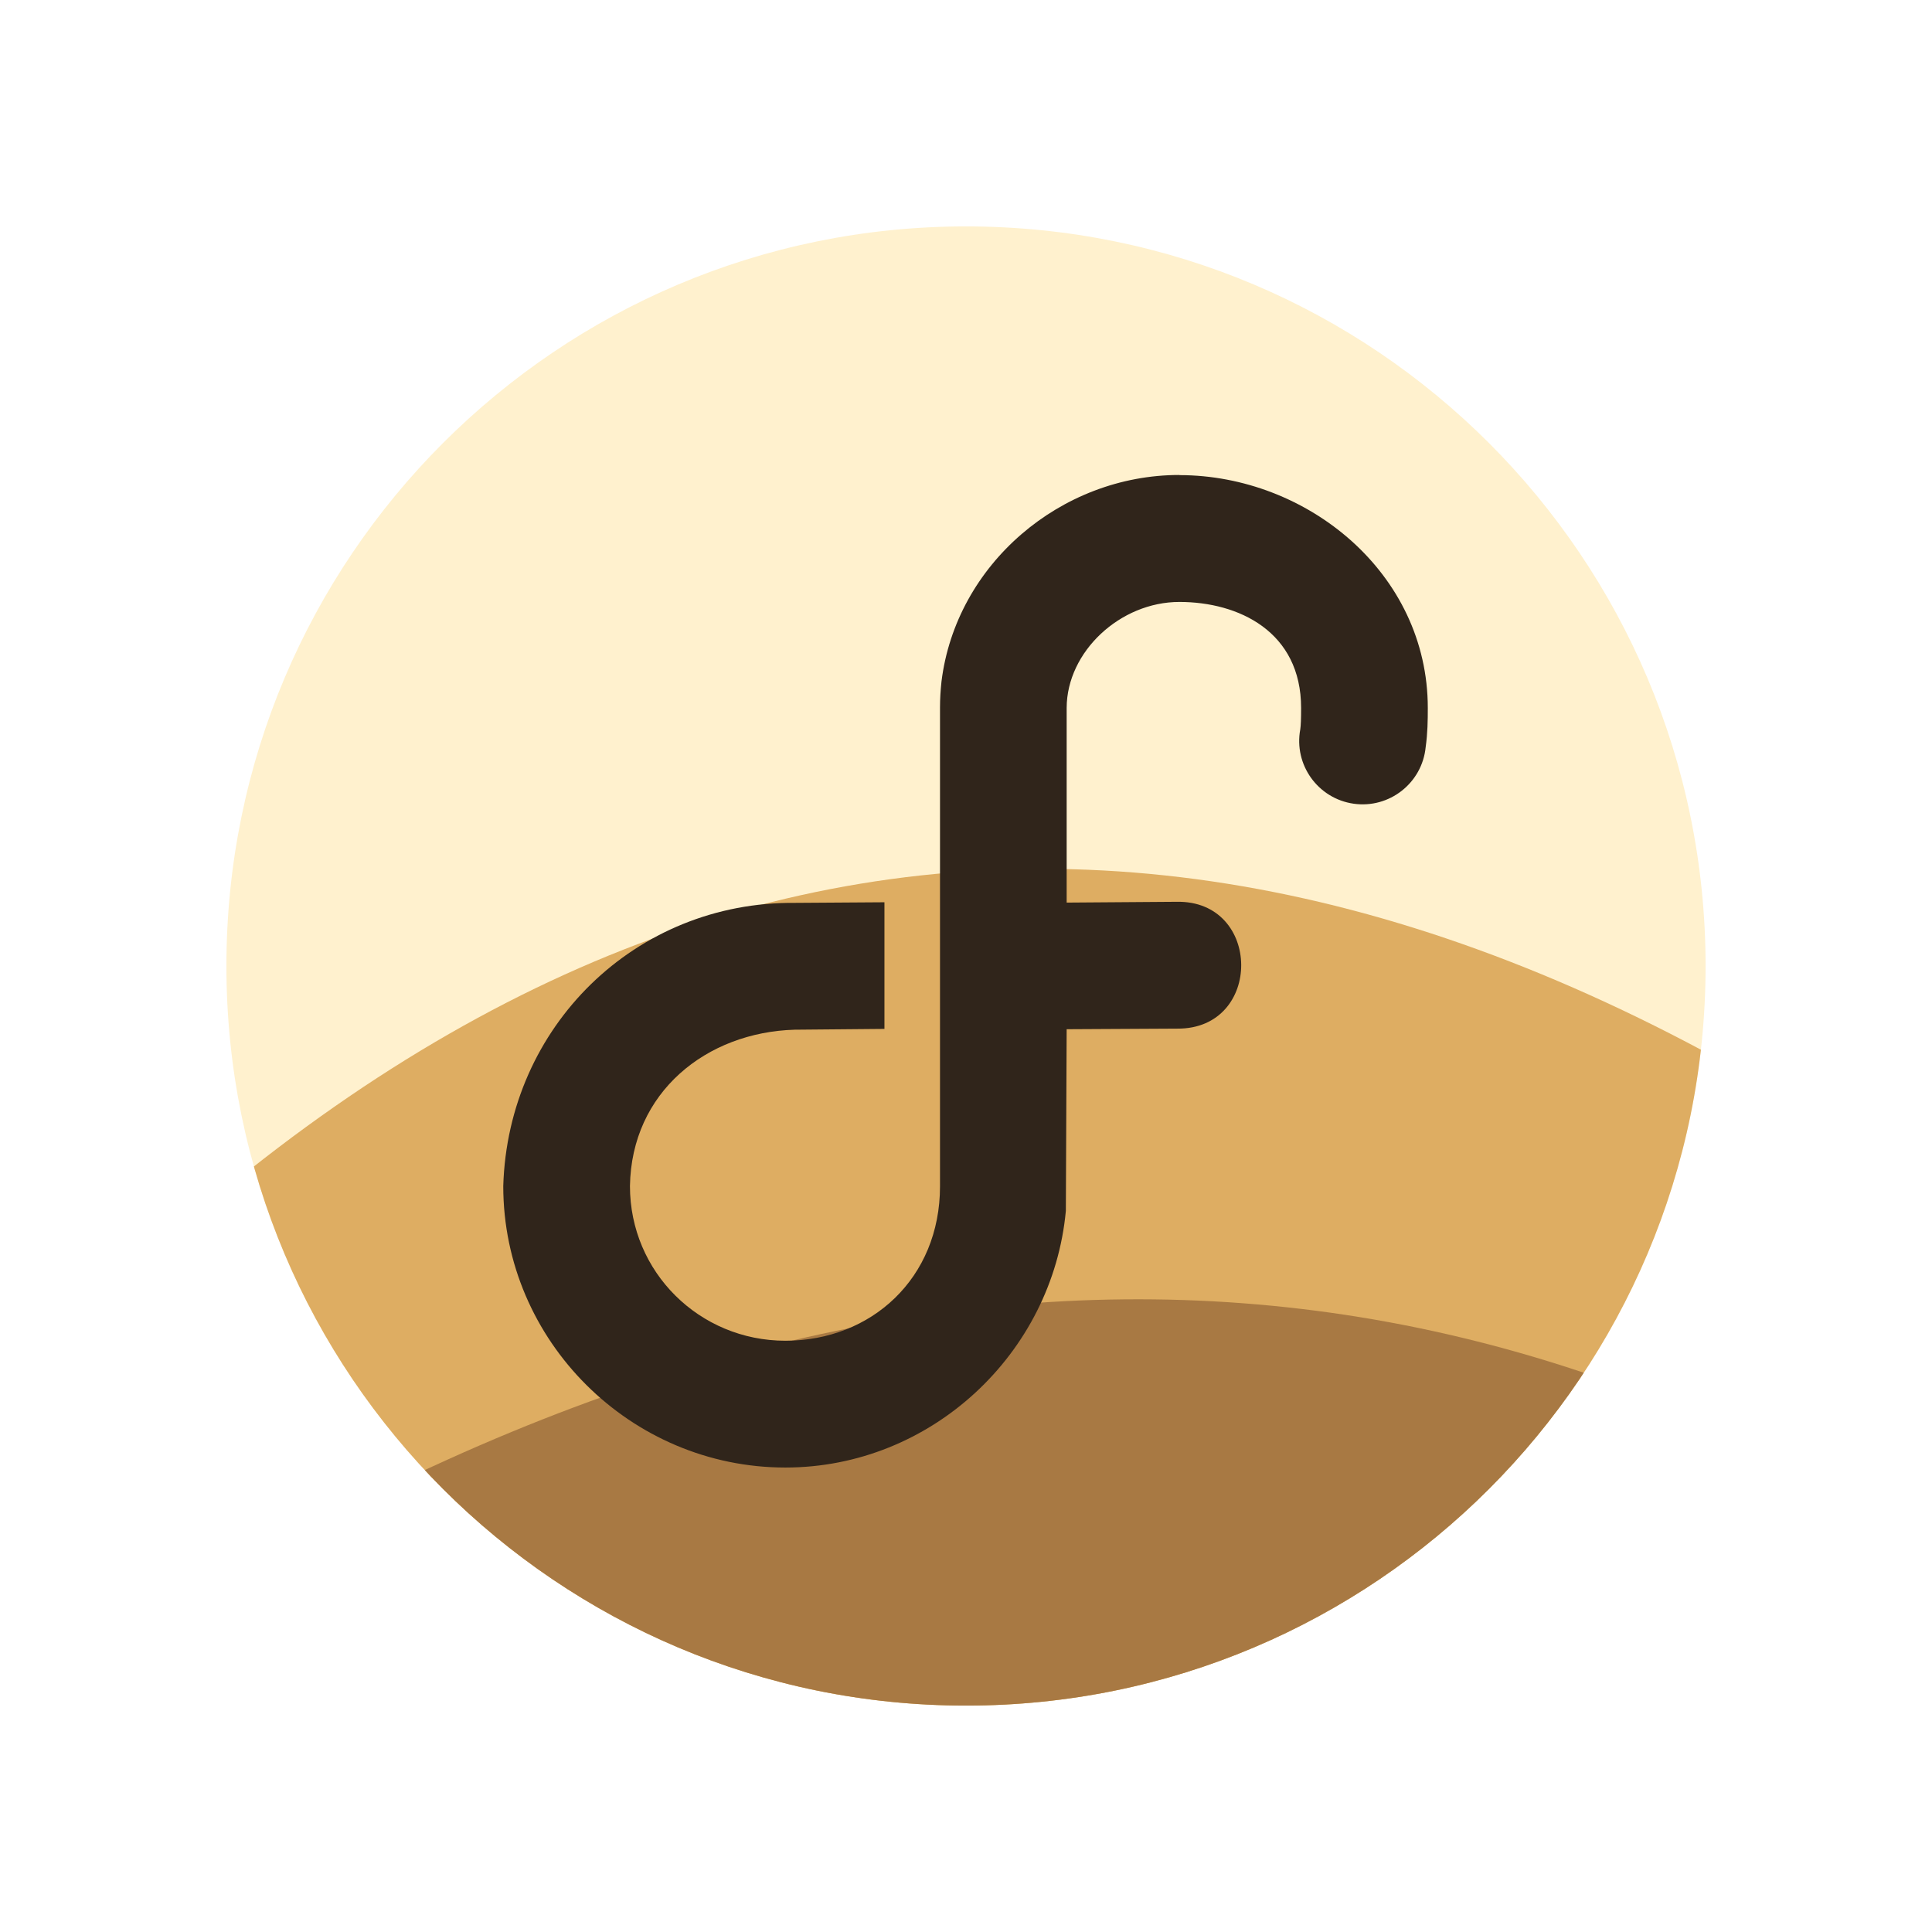
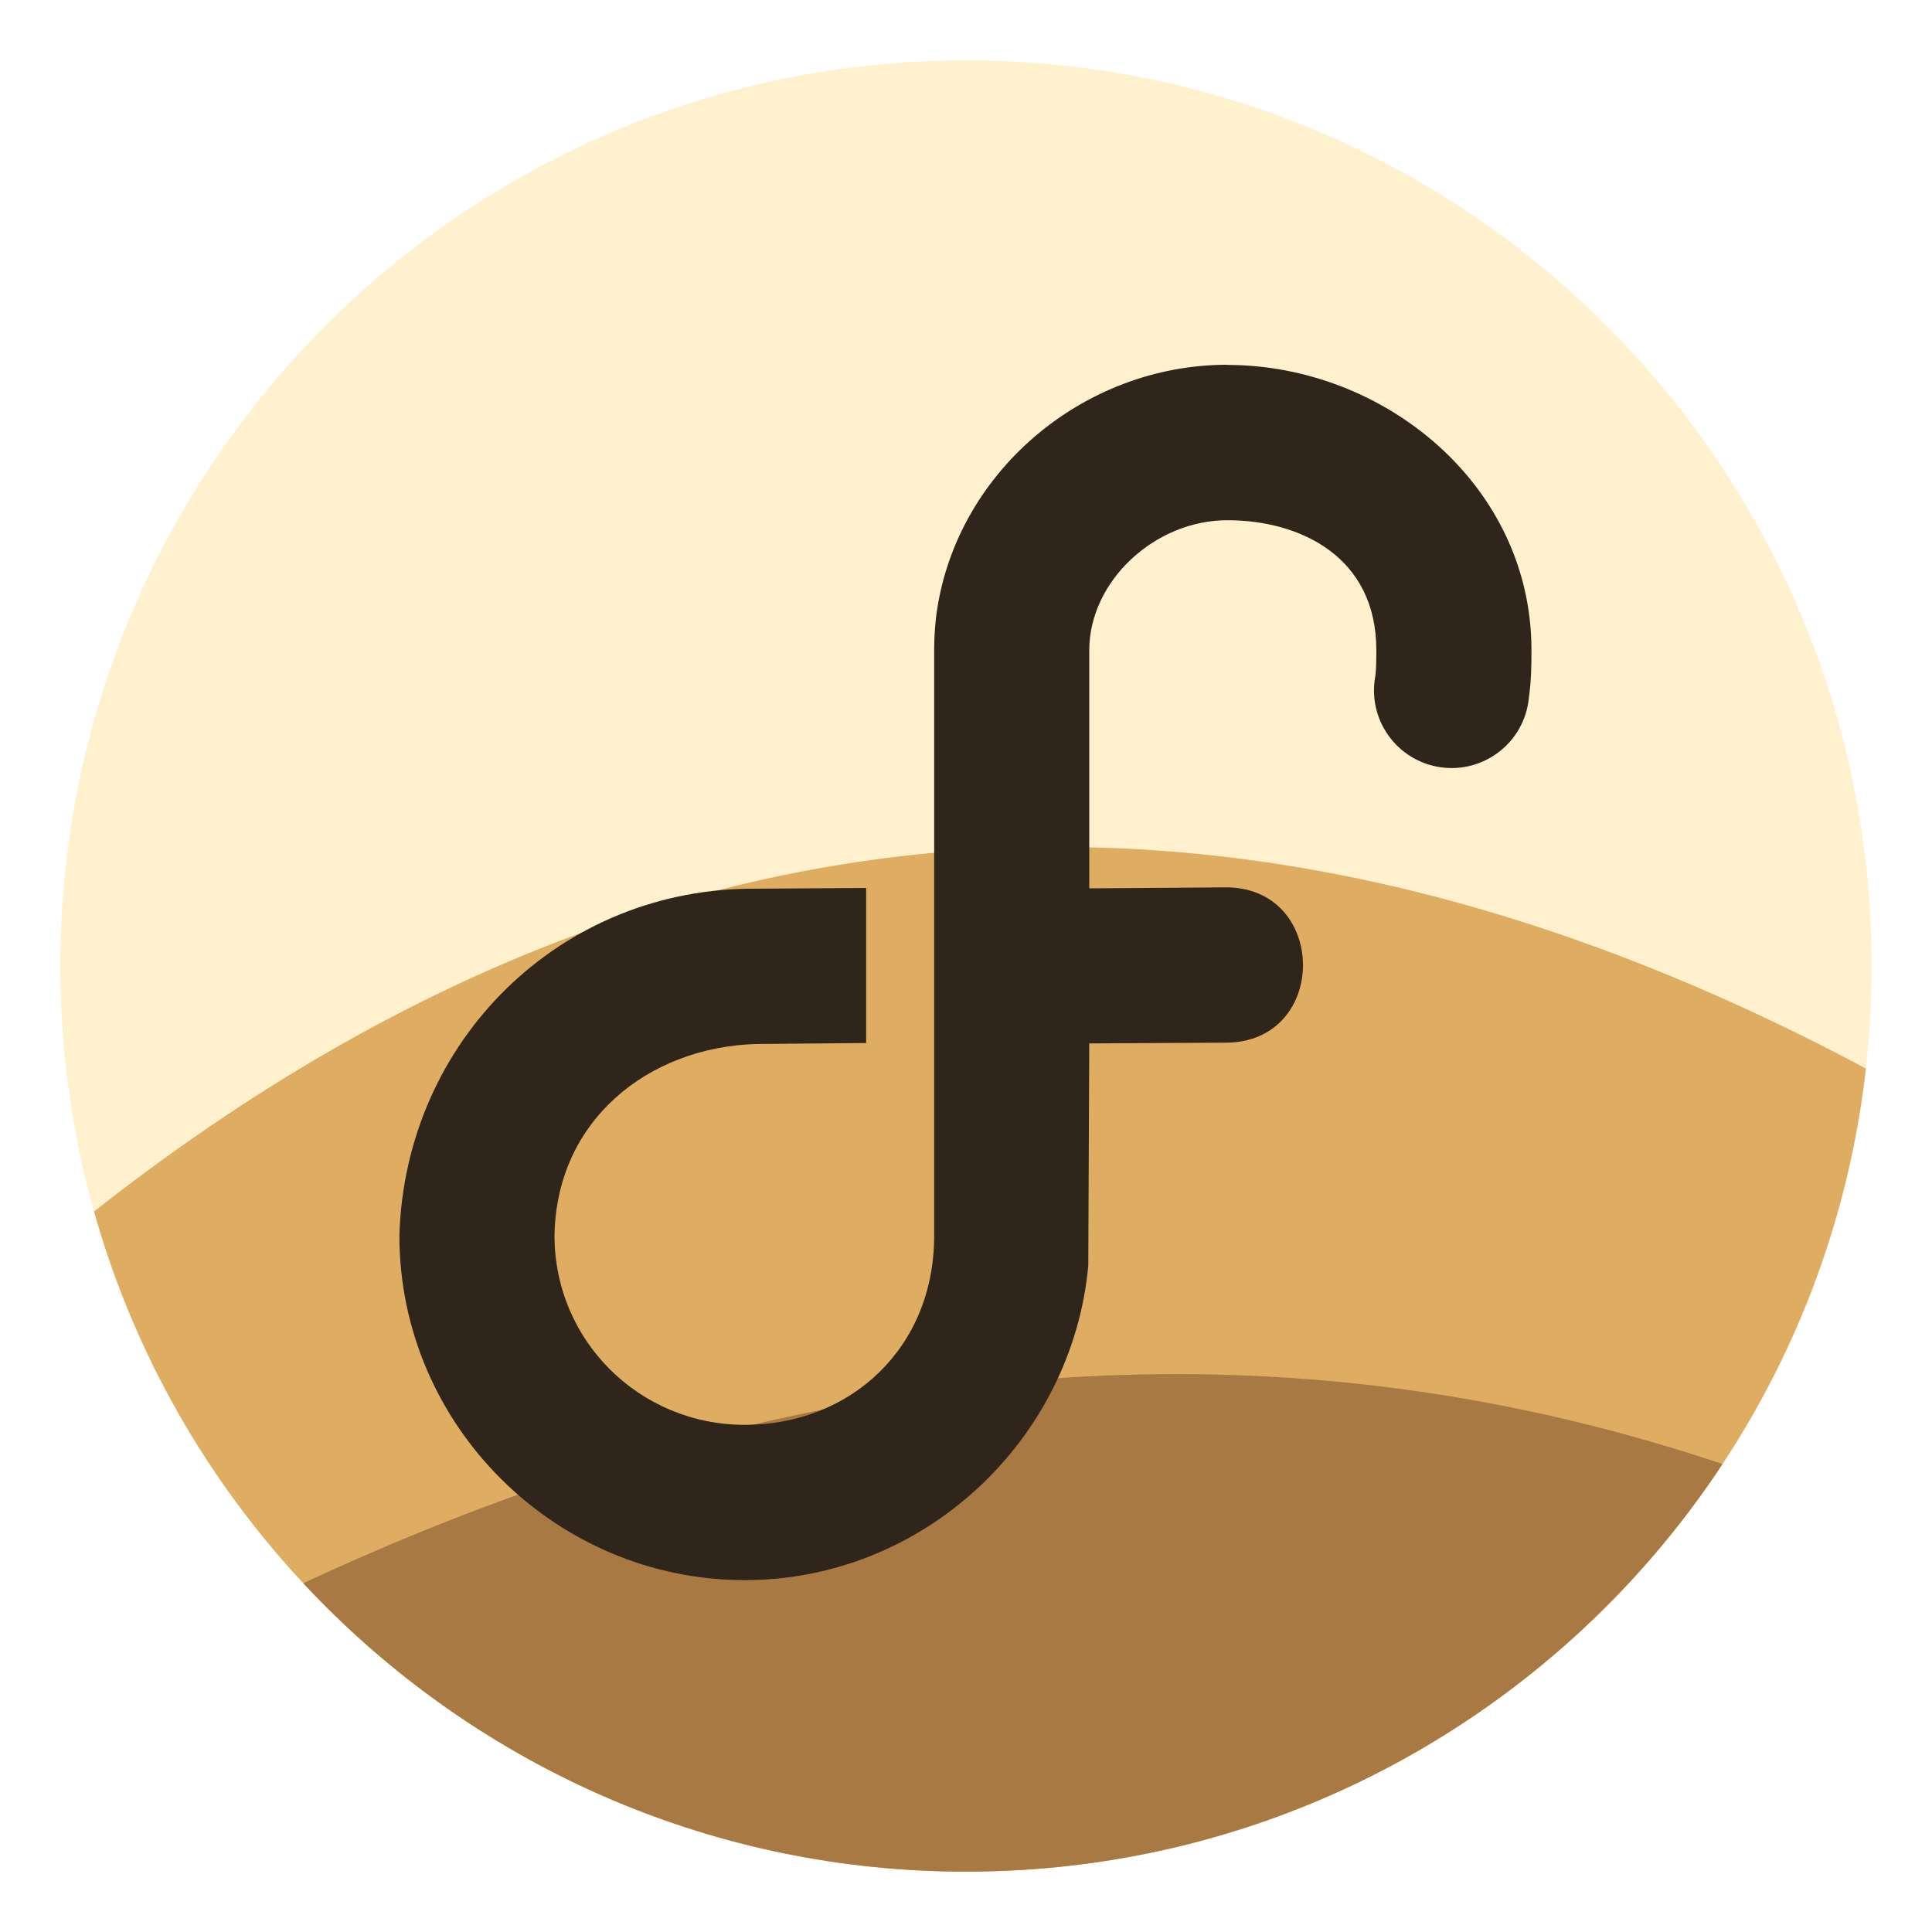
- <svg xmlns="http://www.w3.org/2000/svg" width="128" height="128" viewBox="0 0 128 128">
+ <svg xmlns="http://www.w3.org/2000/svg" width="256" height="256" viewBox="0 0 256 256">
  <defs>
    <clipPath id="disc">
      <circle cx="64" cy="64" r="49" />
    </clipPath>
  </defs>
-   <g clip-path="url(#disc)">
-     <rect x="0" y="0" width="128" height="128" rx="0" fill="#FFF1CE" />
-     <path d="M0 93Q58 30 128 79V128H0Z" fill="#DEAD62" />
-     <path d="M0 114Q69 65 128 102V128H0Z" fill="#A87943" />
-   </g>
-   <g transform="translate(64 64) scale(0.45) translate(-477 -453)">
-     <path d="M508.419 380.728 v 0.001 c 18.809,0 36.571,14.422 36.571,34.285 0,1.843 -0.023,3.674 -0.315,5.77 -0.52,5.283 -5.346,9.069 -10.602,8.323 -5.262,-0.754 -8.835,-5.736 -7.857,-10.958 0.083,-0.589 0.121,-1.528 0.121,-3.135 0,-11.26 -9.199,-15.613 -17.918,-15.613 -8.714,0 -16.569,7.308 -16.599,15.591 v 28.673 l 16.167,-0.118 c 12.621,-0.265 12.751,18.762 0.129,18.673 l -16.297,0.088 -0.118,26.748 c -1.95,20.994 -19.824,37.784 -41.296,37.784 -22.758,0 -41.533,-18.618 -41.533,-41.432 0.685,-23.47 19.439,-41.924 42.998,-41.703 l 13.123,-0.088 v 18.644 l -13.232,0.118 c -12.951,0.383 -24.024,9.165 -24.236,23.032 0,12.643 10.218,22.76 22.887,22.76 12.657,0 22.761,-9.207 22.761,-22.733 v -70.526 c 0.006,-1.307 0.068,-2.355 0.218,-3.798 2.127,-17.256 17.556,-30.406 35.025,-30.406 z" fill="#30251B" />
+   <g transform="translate(128 128) scale(2.44898) translate(-64 -64)">
+     <g clip-path="url(#disc)">
+       <rect x="0" y="0" width="128" height="128" rx="0" fill="#FFF1CE" />
+       <path d="M0 93Q58 30 128 79V128H0Z" fill="#DEAD62" />
+       <path d="M0 114Q69 65 128 102V128H0Z" fill="#A87943" />
+     </g>
+     <g transform="translate(64 64) scale(0.45) translate(-477 -453)">
+       <path d="M508.419 380.728 v 0.001 c 18.809,0 36.571,14.422 36.571,34.285 0,1.843 -0.023,3.674 -0.315,5.77 -0.52,5.283 -5.346,9.069 -10.602,8.323 -5.262,-0.754 -8.835,-5.736 -7.857,-10.958 0.083,-0.589 0.121,-1.528 0.121,-3.135 0,-11.26 -9.199,-15.613 -17.918,-15.613 -8.714,0 -16.569,7.308 -16.599,15.591 v 28.673 l 16.167,-0.118 c 12.621,-0.265 12.751,18.762 0.129,18.673 l -16.297,0.088 -0.118,26.748 c -1.95,20.994 -19.824,37.784 -41.296,37.784 -22.758,0 -41.533,-18.618 -41.533,-41.432 0.685,-23.47 19.439,-41.924 42.998,-41.703 l 13.123,-0.088 v 18.644 l -13.232,0.118 c -12.951,0.383 -24.024,9.165 -24.236,23.032 0,12.643 10.218,22.76 22.887,22.76 12.657,0 22.761,-9.207 22.761,-22.733 v -70.526 c 0.006,-1.307 0.068,-2.355 0.218,-3.798 2.127,-17.256 17.556,-30.406 35.025,-30.406 z" fill="#30251B" />
+     </g>
  </g>
</svg>
